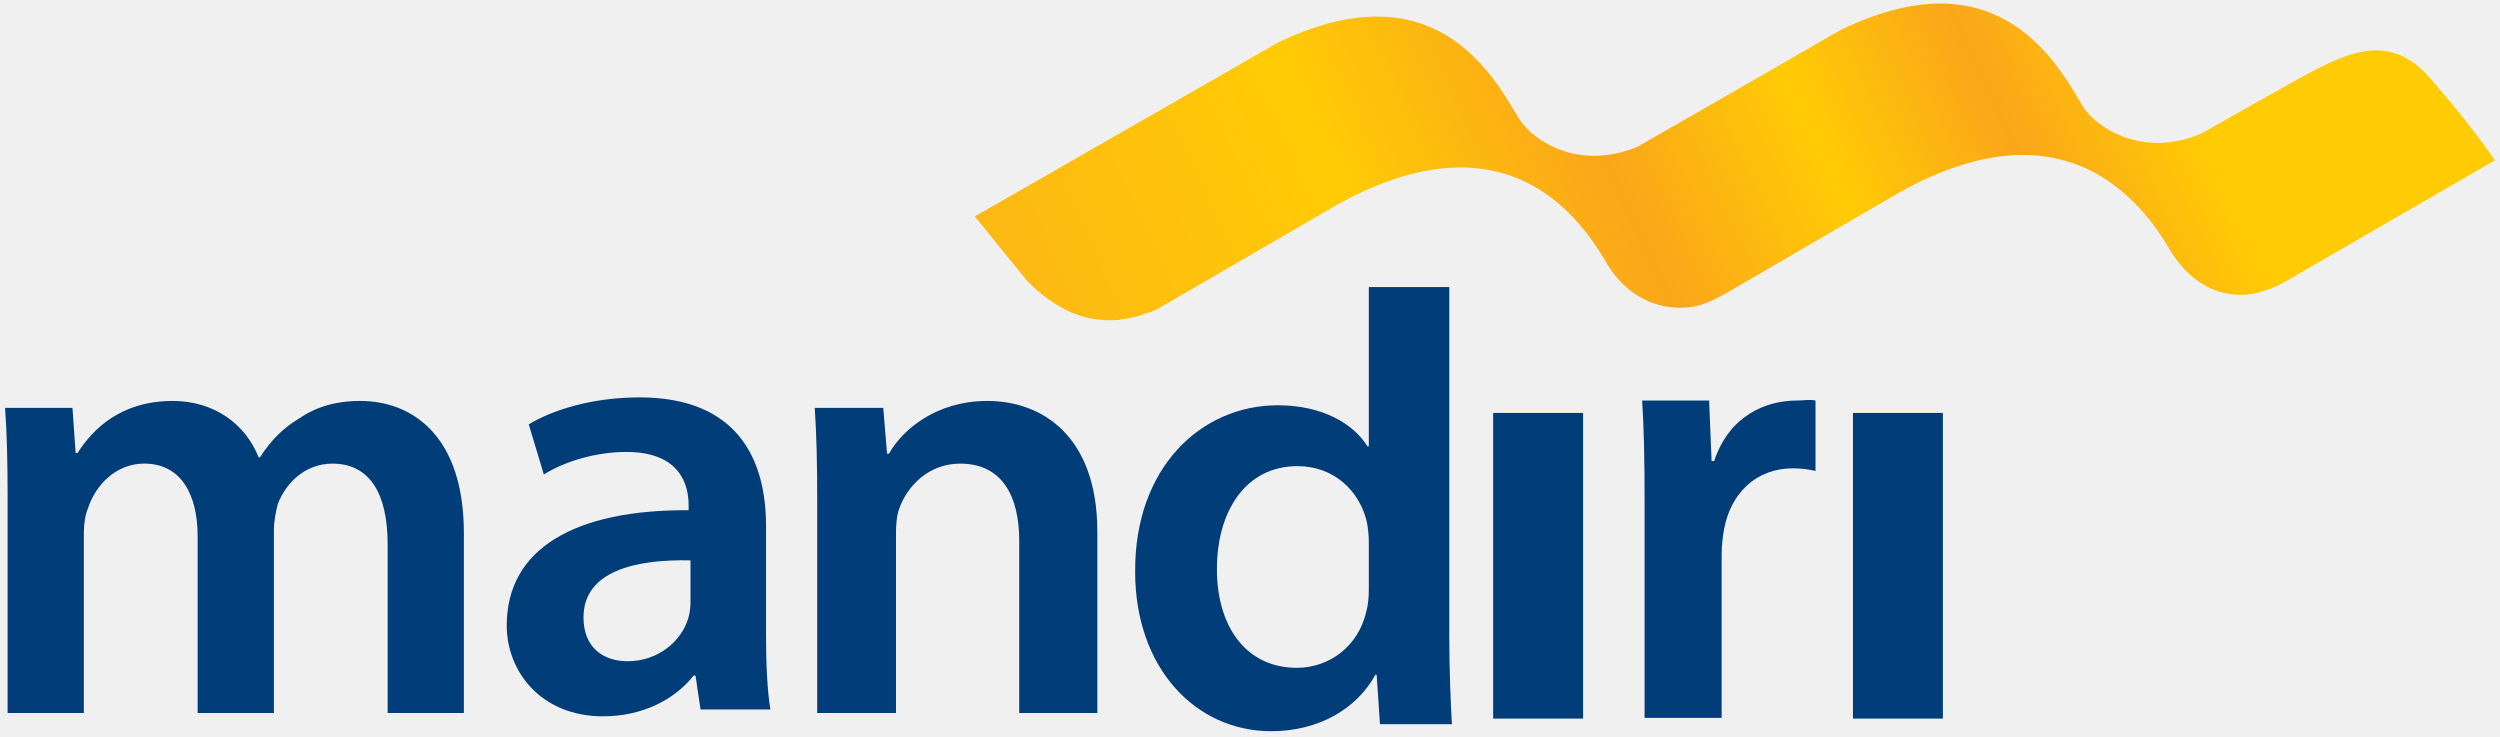
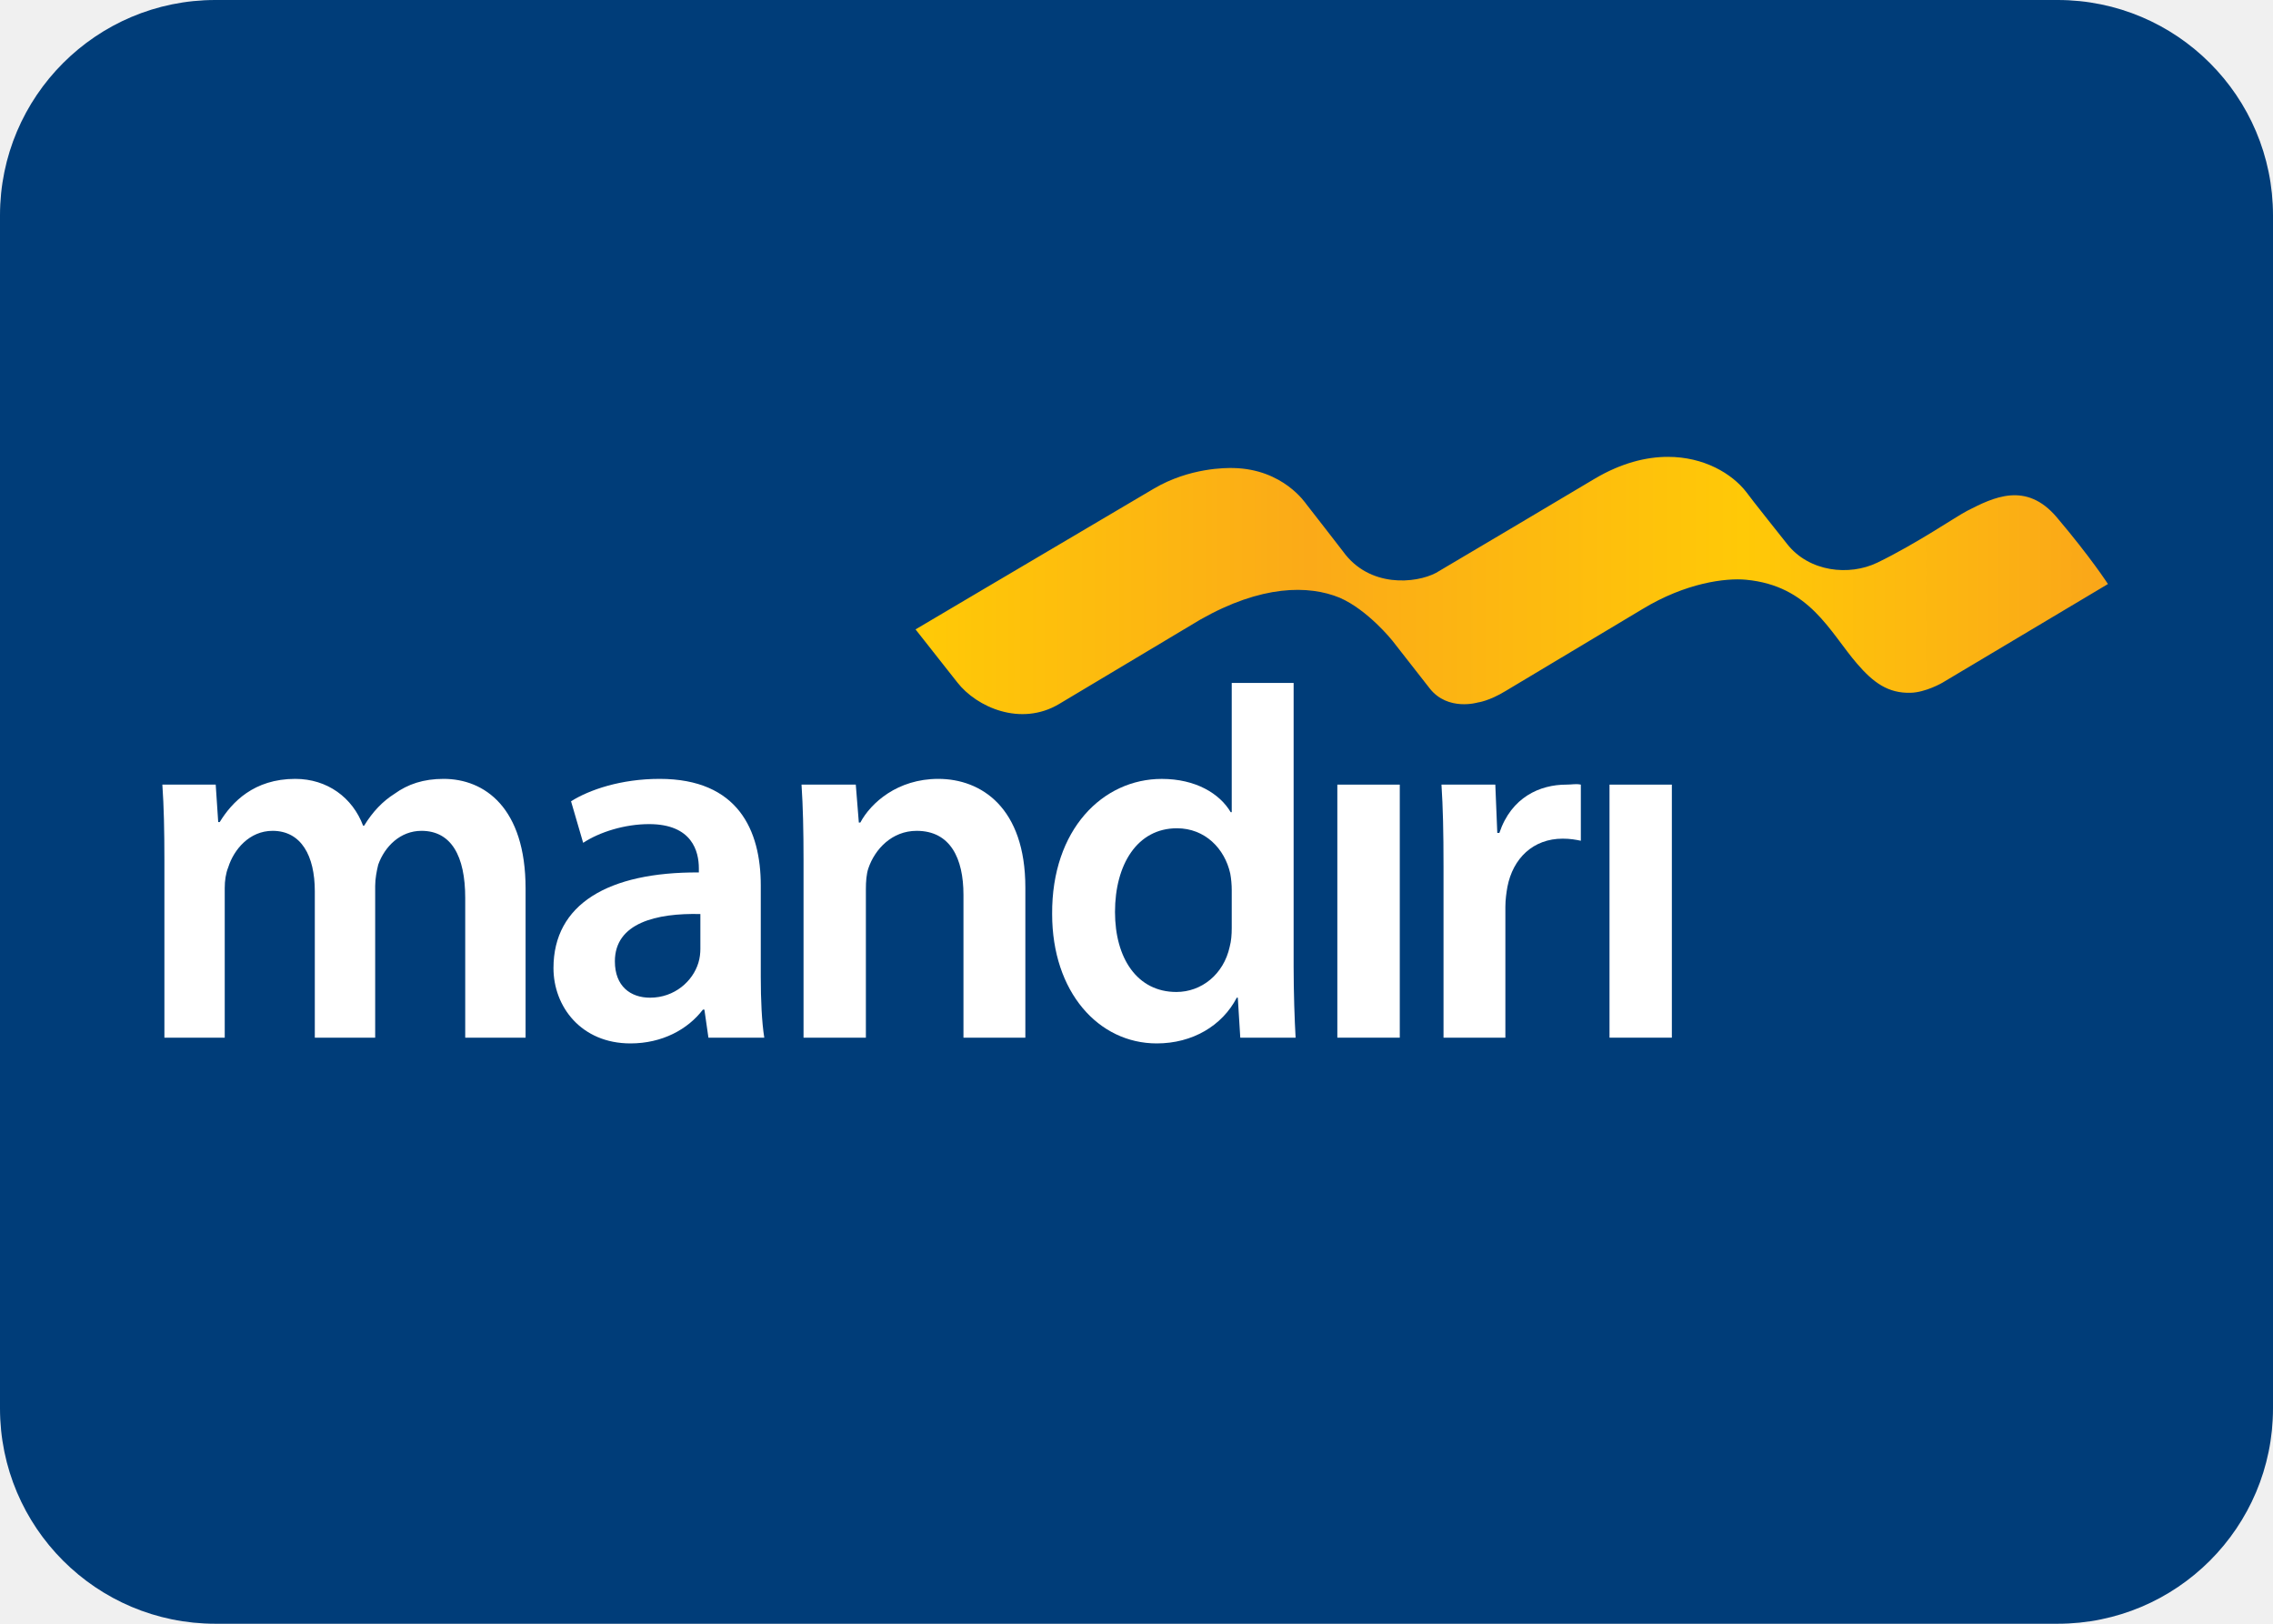
- <svg xmlns="http://www.w3.org/2000/svg" width="112" height="33" viewBox="0 0 112 33">
+ <svg xmlns="http://www.w3.org/2000/svg" width="70" height="50" viewBox="0 0 70 50" fill="none">
+   <g clip-path="url(#clip0_2694_154)">
+     <rect width="70" height="50" rx="6.632" fill="#003D79" />
+     <g clip-path="url(#clip1_2694_154)">
+       <g clip-path="url(#clip2_2694_154)">
+         <path fill-rule="evenodd" clip-rule="evenodd" d="M5.063 26.481C5.063 25.584 5.047 24.832 5 24.161H6.643L6.72 25.313H6.767C7.139 24.704 7.82 23.984 9.091 23.984C10.082 23.984 10.857 24.561 11.182 25.425H11.214C11.478 24.993 11.787 24.673 12.143 24.448C12.561 24.145 13.042 23.984 13.662 23.984C14.916 23.984 16.186 24.864 16.186 27.361V31.953H14.327V27.649C14.327 26.353 13.894 25.584 12.98 25.584C12.328 25.584 11.848 26.065 11.648 26.625C11.601 26.817 11.554 27.057 11.554 27.28V31.953H9.695V27.441C9.695 26.353 9.277 25.584 8.394 25.584C7.681 25.584 7.201 26.161 7.03 26.704C6.952 26.897 6.921 27.121 6.921 27.344V31.953H5.063V26.481Z" fill="white" />
+         <path fill-rule="evenodd" clip-rule="evenodd" d="M23.429 30.082C23.429 30.785 23.46 31.472 23.537 31.954H21.817L21.693 31.09H21.646C21.182 31.699 20.392 32.13 19.416 32.13C17.897 32.13 17.045 30.995 17.045 29.81C17.045 27.841 18.733 26.85 21.522 26.865V26.737C21.522 26.225 21.321 25.377 19.989 25.377C19.245 25.377 18.47 25.617 17.959 25.953L17.586 24.674C18.145 24.321 19.122 23.984 20.314 23.984C22.732 23.984 23.429 25.57 23.429 27.265V30.082ZM21.569 28.146C20.221 28.113 18.936 28.417 18.936 29.602C18.936 30.369 19.416 30.722 20.02 30.722C20.778 30.722 21.337 30.21 21.507 29.65C21.553 29.506 21.569 29.345 21.569 29.218V28.146Z" fill="white" />
+         <path fill-rule="evenodd" clip-rule="evenodd" d="M24.746 26.481C24.746 25.584 24.729 24.832 24.684 24.161H26.355L26.449 25.329H26.495C26.82 24.721 27.641 23.984 28.896 23.984C30.213 23.984 31.577 24.864 31.577 27.329V31.953H29.671V27.553C29.671 26.433 29.268 25.584 28.23 25.584C27.471 25.584 26.945 26.144 26.743 26.737C26.682 26.913 26.666 27.154 26.666 27.376V31.953H24.746V26.481Z" fill="white" />
+         <path fill-rule="evenodd" clip-rule="evenodd" d="M39.839 21.03V29.761C39.839 30.561 39.869 31.427 39.9 31.954H38.196L38.12 30.722H38.088C37.638 31.587 36.723 32.13 35.624 32.13C33.828 32.13 32.402 30.546 32.402 28.146C32.386 25.537 33.966 23.985 35.779 23.985C36.817 23.985 37.561 24.433 37.901 25.01H37.933V21.03H39.839ZM37.933 27.409C37.933 27.25 37.917 27.057 37.887 26.898C37.716 26.13 37.111 25.505 36.244 25.505C35.02 25.505 34.338 26.626 34.338 28.082C34.338 29.506 35.02 30.546 36.228 30.546C37.003 30.546 37.685 30.002 37.87 29.154C37.917 28.978 37.933 28.786 37.933 28.577V27.409Z" fill="white" />
+         <path fill-rule="evenodd" clip-rule="evenodd" d="M41.185 31.953H43.108V24.161H41.185V31.953Z" fill="white" />
+         <path fill-rule="evenodd" clip-rule="evenodd" d="M44.455 26.673C44.455 25.617 44.438 24.864 44.392 24.161H46.05L46.111 25.648H46.175C46.546 24.544 47.429 24.161 48.235 24.161C48.42 24.161 48.529 24.128 48.684 24.161V25.889C48.529 25.857 48.359 25.825 48.126 25.825C47.212 25.825 46.592 26.433 46.422 27.312C46.392 27.489 46.36 27.698 46.36 27.923V31.954H44.455V26.673Z" fill="white" />
+         <path fill-rule="evenodd" clip-rule="evenodd" d="M49.567 31.953H51.487V24.161H49.567V31.953Z" fill="white" />
+       </g>
+       <path fill-rule="evenodd" clip-rule="evenodd" d="M49.113 14.74C47.959 15.43 45.239 17.041 44.223 17.641C43.604 17.967 42.171 18.109 41.36 16.98C41.345 16.96 40.282 15.587 40.238 15.535C40.208 15.498 39.52 14.445 37.987 14.412C37.761 14.406 36.635 14.4 35.537 15.045C34.077 15.906 30.681 17.912 30.681 17.912C30.68 17.912 30.68 17.913 30.678 17.913C29.282 18.738 28.195 19.381 28.195 19.381L29.48 21.011C30.081 21.782 31.436 22.378 32.612 21.681C32.612 21.681 36.956 19.083 36.971 19.076C38.85 18.011 40.299 18.011 41.261 18.407C42.125 18.784 42.876 19.723 42.876 19.723C42.876 19.723 43.858 20.98 44.031 21.2C44.59 21.91 45.514 21.631 45.514 21.631C45.514 21.631 45.857 21.591 46.374 21.274C46.374 21.274 50.581 18.755 50.584 18.754C51.919 17.944 53.145 17.793 53.771 17.852C55.732 18.037 56.342 19.452 57.192 20.439C57.693 21.02 58.145 21.35 58.836 21.333C59.29 21.323 59.803 21.039 59.879 20.987L64.917 17.984C64.917 17.984 64.4 17.18 63.341 15.929C62.394 14.812 61.387 15.318 60.585 15.728C60.248 15.9 59.026 16.739 57.816 17.325C56.954 17.742 55.715 17.617 55.036 16.75C54.996 16.698 53.898 15.324 53.782 15.155C53.339 14.582 52.474 14.068 51.366 14.068C50.692 14.068 49.928 14.258 49.113 14.74Z" fill="url(#paint0_linear_2694_154)" />
+     </g>
+   </g>
  <defs>
-     <linearGradient id="a" x1="-.817%" x2="106.004%" y1="49.844%" y2="60.159%">
-       <stop offset="0%" stop-color="#FDB913" />
-       <stop offset="22.472%" stop-color="#FFCB05" />
-       <stop offset="39.326%" stop-color="#FAA61A" />
-       <stop offset="52.809%" stop-color="#FFCB05" />
-       <stop offset="64.607%" stop-color="#FAA61A" />
-       <stop offset="76.404%" stop-color="#FFCB05" />
-       <stop offset="100%" stop-color="#FFCB05" />
+     <linearGradient id="paint0_linear_2694_154" x1="28.195" y1="21.99" x2="64.917" y2="21.99" gradientUnits="userSpaceOnUse">
+       <stop stop-color="#FFCA06" />
+       <stop offset="0.331" stop-color="#FBAA18" />
+       <stop offset="0.695" stop-color="#FFC907" />
+       <stop offset="1" stop-color="#FAA619" />
    </linearGradient>
+     <clipPath id="clip0_2694_154">
+       <rect width="70" height="50" fill="white" />
+     </clipPath>
+     <clipPath id="clip1_2694_154">
+       <rect width="60" height="19" fill="white" transform="translate(5 14)" />
+     </clipPath>
+     <clipPath id="clip2_2694_154">
+       <rect width="47" height="12" fill="white" transform="translate(5 20.8672)" />
+     </clipPath>
  </defs>
-   <g fill="none" fill-rule="evenodd">
-     <path fill="#003D79" d="M.341 22.342c0-1.572-.028-2.892-.114-4.07h3.019l.143 2.023h.084c.682-1.067 1.936-2.333 4.271-2.333 1.823 0 3.246 1.013 3.843 2.527h.059c.483-.758 1.051-1.319 1.706-1.71.769-.534 1.653-.817 2.79-.817 2.307 0 4.64 1.544 4.64 5.926v8.054h-3.415V24.39c0-2.272-.797-3.62-2.477-3.62-1.196 0-2.08.842-2.449 1.825-.085.334-.17.757-.17 1.148v8.198H8.854v-7.918c0-1.905-.768-3.254-2.392-3.254-1.308 0-2.19 1.01-2.506 1.965-.142.336-.199.73-.199 1.121v8.086H.341v-9.6z" />
-     <path fill="#003D79" fill-rule="nonzero" d="M34.318 28.5c0 1.234.056 2.44.196 3.283h-3.13l-.225-1.515h-.085c-.846 1.068-2.284 1.823-4.057 1.823-2.765 0-4.315-1.99-4.315-4.07 0-3.454 3.07-5.191 8.148-5.164v-.224c0-.899-.368-2.386-2.792-2.386-1.354 0-2.763.421-3.694 1.01l-.676-2.246c1.015-.618 2.791-1.208 4.96-1.208 4.4 0 5.67 2.782 5.67 5.755V28.5zm-3.384-3.395c-2.454-.058-4.793.475-4.793 2.552 0 1.348.876 1.966 1.974 1.966 1.38 0 2.396-.901 2.706-1.883.084-.253.113-.532.113-.756v-1.88z" />
-     <path fill="#003D79" d="M36.611 22.342c0-1.572-.03-2.892-.111-4.07h3.07l.17 2.052h.088c.596-1.068 2.105-2.362 4.41-2.362 2.42 0 4.923 1.544 4.923 5.869v8.11h-3.5v-7.716c0-1.967-.741-3.455-2.647-3.455-1.393 0-2.362.982-2.731 2.022-.113.308-.143.729-.143 1.12v8.03h-3.529v-9.6z" />
-     <path fill="#003D79" fill-rule="nonzero" d="M64.928 12.86v15.653c0 1.433.06 2.984.118 3.93h-3.224l-.147-2.208h-.06c-.85 1.55-2.58 2.523-4.661 2.523-3.403 0-6.099-2.84-6.099-7.14-.03-4.678 2.96-7.462 6.391-7.462 1.964 0 3.372.803 4.017 1.84h.06V12.86h3.605zm-3.605 11.435c0-.285-.03-.63-.09-.918-.321-1.374-1.463-2.494-3.106-2.494-2.317 0-3.609 2.008-3.609 4.618 0 2.551 1.292 4.417 3.58 4.417 1.463 0 2.755-.975 3.106-2.497.09-.314.119-.66.119-1.032v-2.094z" />
-     <path fill="#003D79" d="M66.893 18.5h4.03v13.694h-4.03zM73.678 22.528c0-1.928-.028-3.301-.11-4.585h3.001l.11 2.713h.114c.673-2.012 2.27-2.713 3.732-2.713.335 0 .531-.058.81 0v3.154a4.558 4.558 0 0 0-1.007-.116c-1.657 0-2.78 1.108-3.087 2.711a6.652 6.652 0 0 0-.111 1.113v7.355h-3.452v-9.632zM83.012 18.5h4.03v13.694h-4.03V18.5z" />
-     <path fill="url(#a)" d="M38.946 13.134a3010.628 3010.628 0 0 0-9.107-5.237c-2.616-1.082-4.62.236-5.27 1.202a.802.802 0 0 0-.076.116l-.086.147-.442.723c-.188.3-.398.607-.639.923-.215.276-.453.55-.713.814-1.68 1.702-4.367 2.898-8.845.762-2.709-1.55-9.006-5.163-9.006-5.163l-.001-.002L.15 4.777l2.385-2.938C3.539.88 5.426-.693 8.344.634c0 0 8.055 4.678 8.087 4.692 6.886 3.79 10.285.168 11.786-2.246.052-.075.096-.157.142-.23l.003-.004c.018-.029.031-.056.046-.084l.171-.28C29.31 1.37 30.465.653 31.84.685c.76.015 1.275.264 2.024.682L41.658 5.9c.005.002.009.005.017.007 6.971 3.837 10.427-.022 11.903-2.436.114-.21.246-.408.378-.595.73-.993 1.74-1.645 3.019-1.613.844.017 1.794.526 1.933.62l9.345 5.408s-.956 1.446-2.922 3.702c-1.758 2.011-3.627 1.1-5.113.36-.624-.309-5.135-2.874-5.135-2.874-2.471-1.023-4.396.093-5.152 1.032-.078.1-.145.192-.196.282l-.174.306c-.271.459-.594.975-.992 1.486-.213.277-.45.554-.712.815-1.039 1.053-2.46 1.911-4.449 1.912-1.249 0-2.72-.338-4.462-1.178" transform="matrix(1 0 0 -1 43.52 14.472)" />
-   </g>
</svg>
